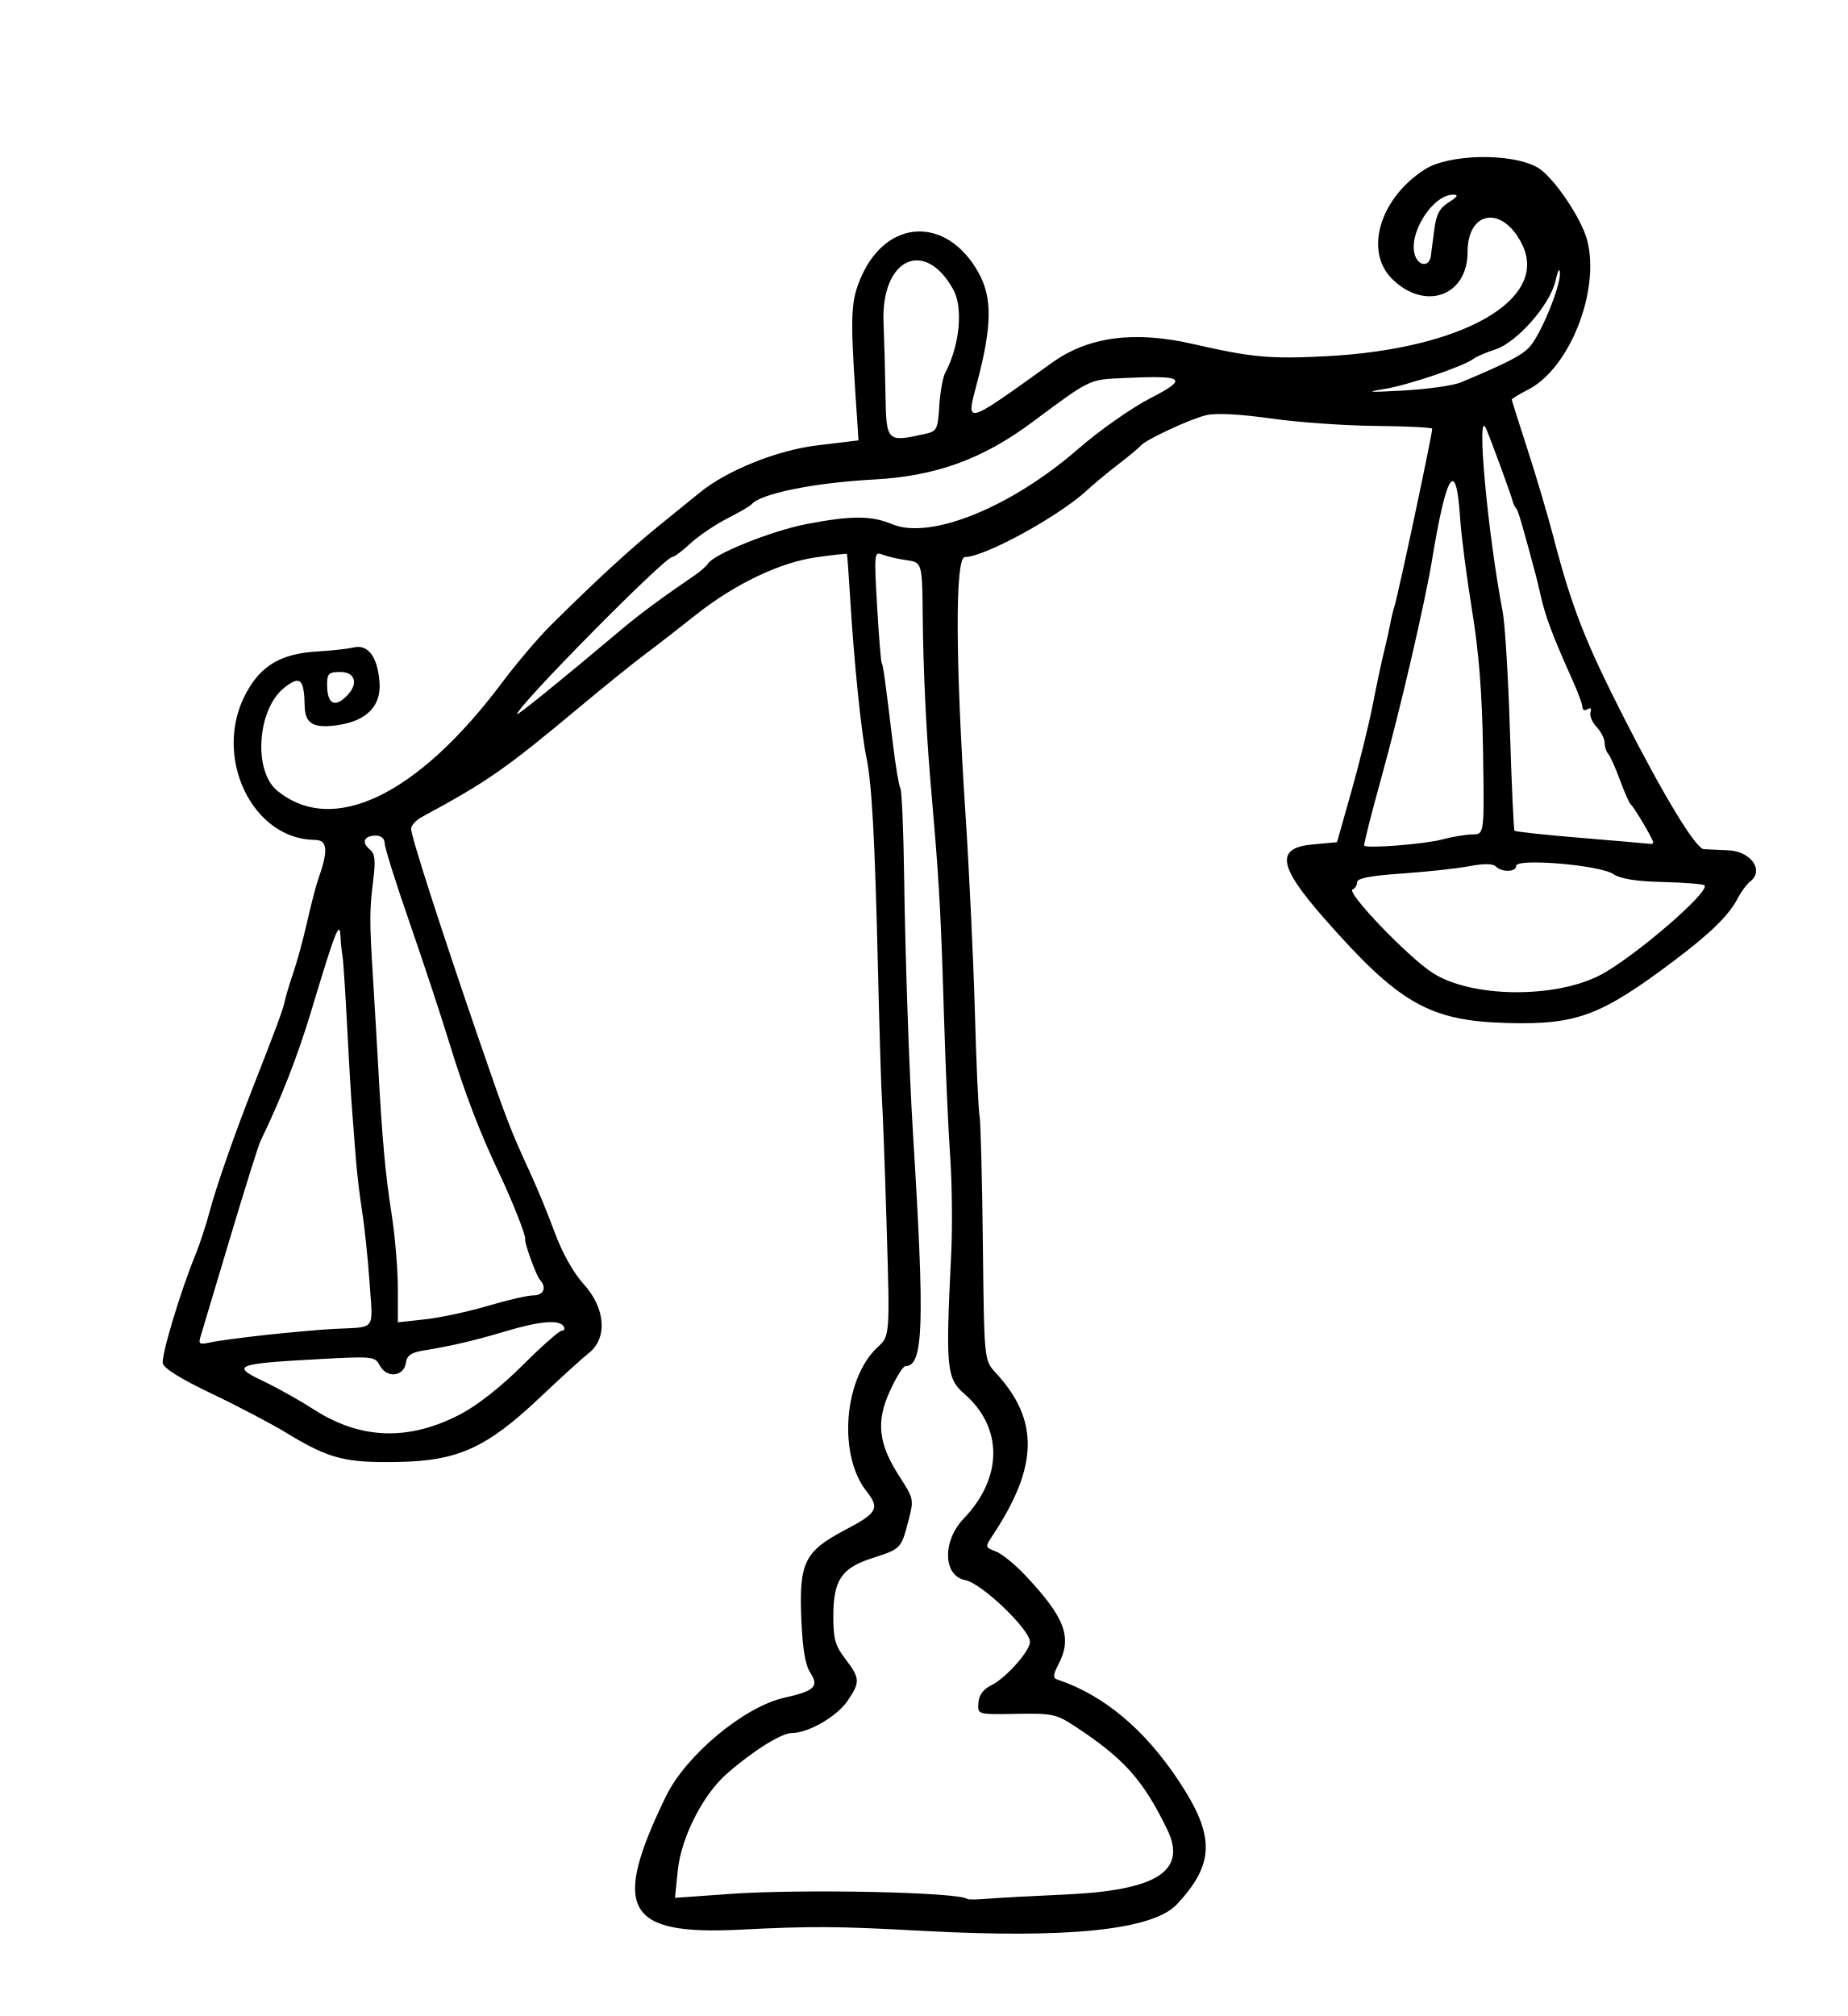
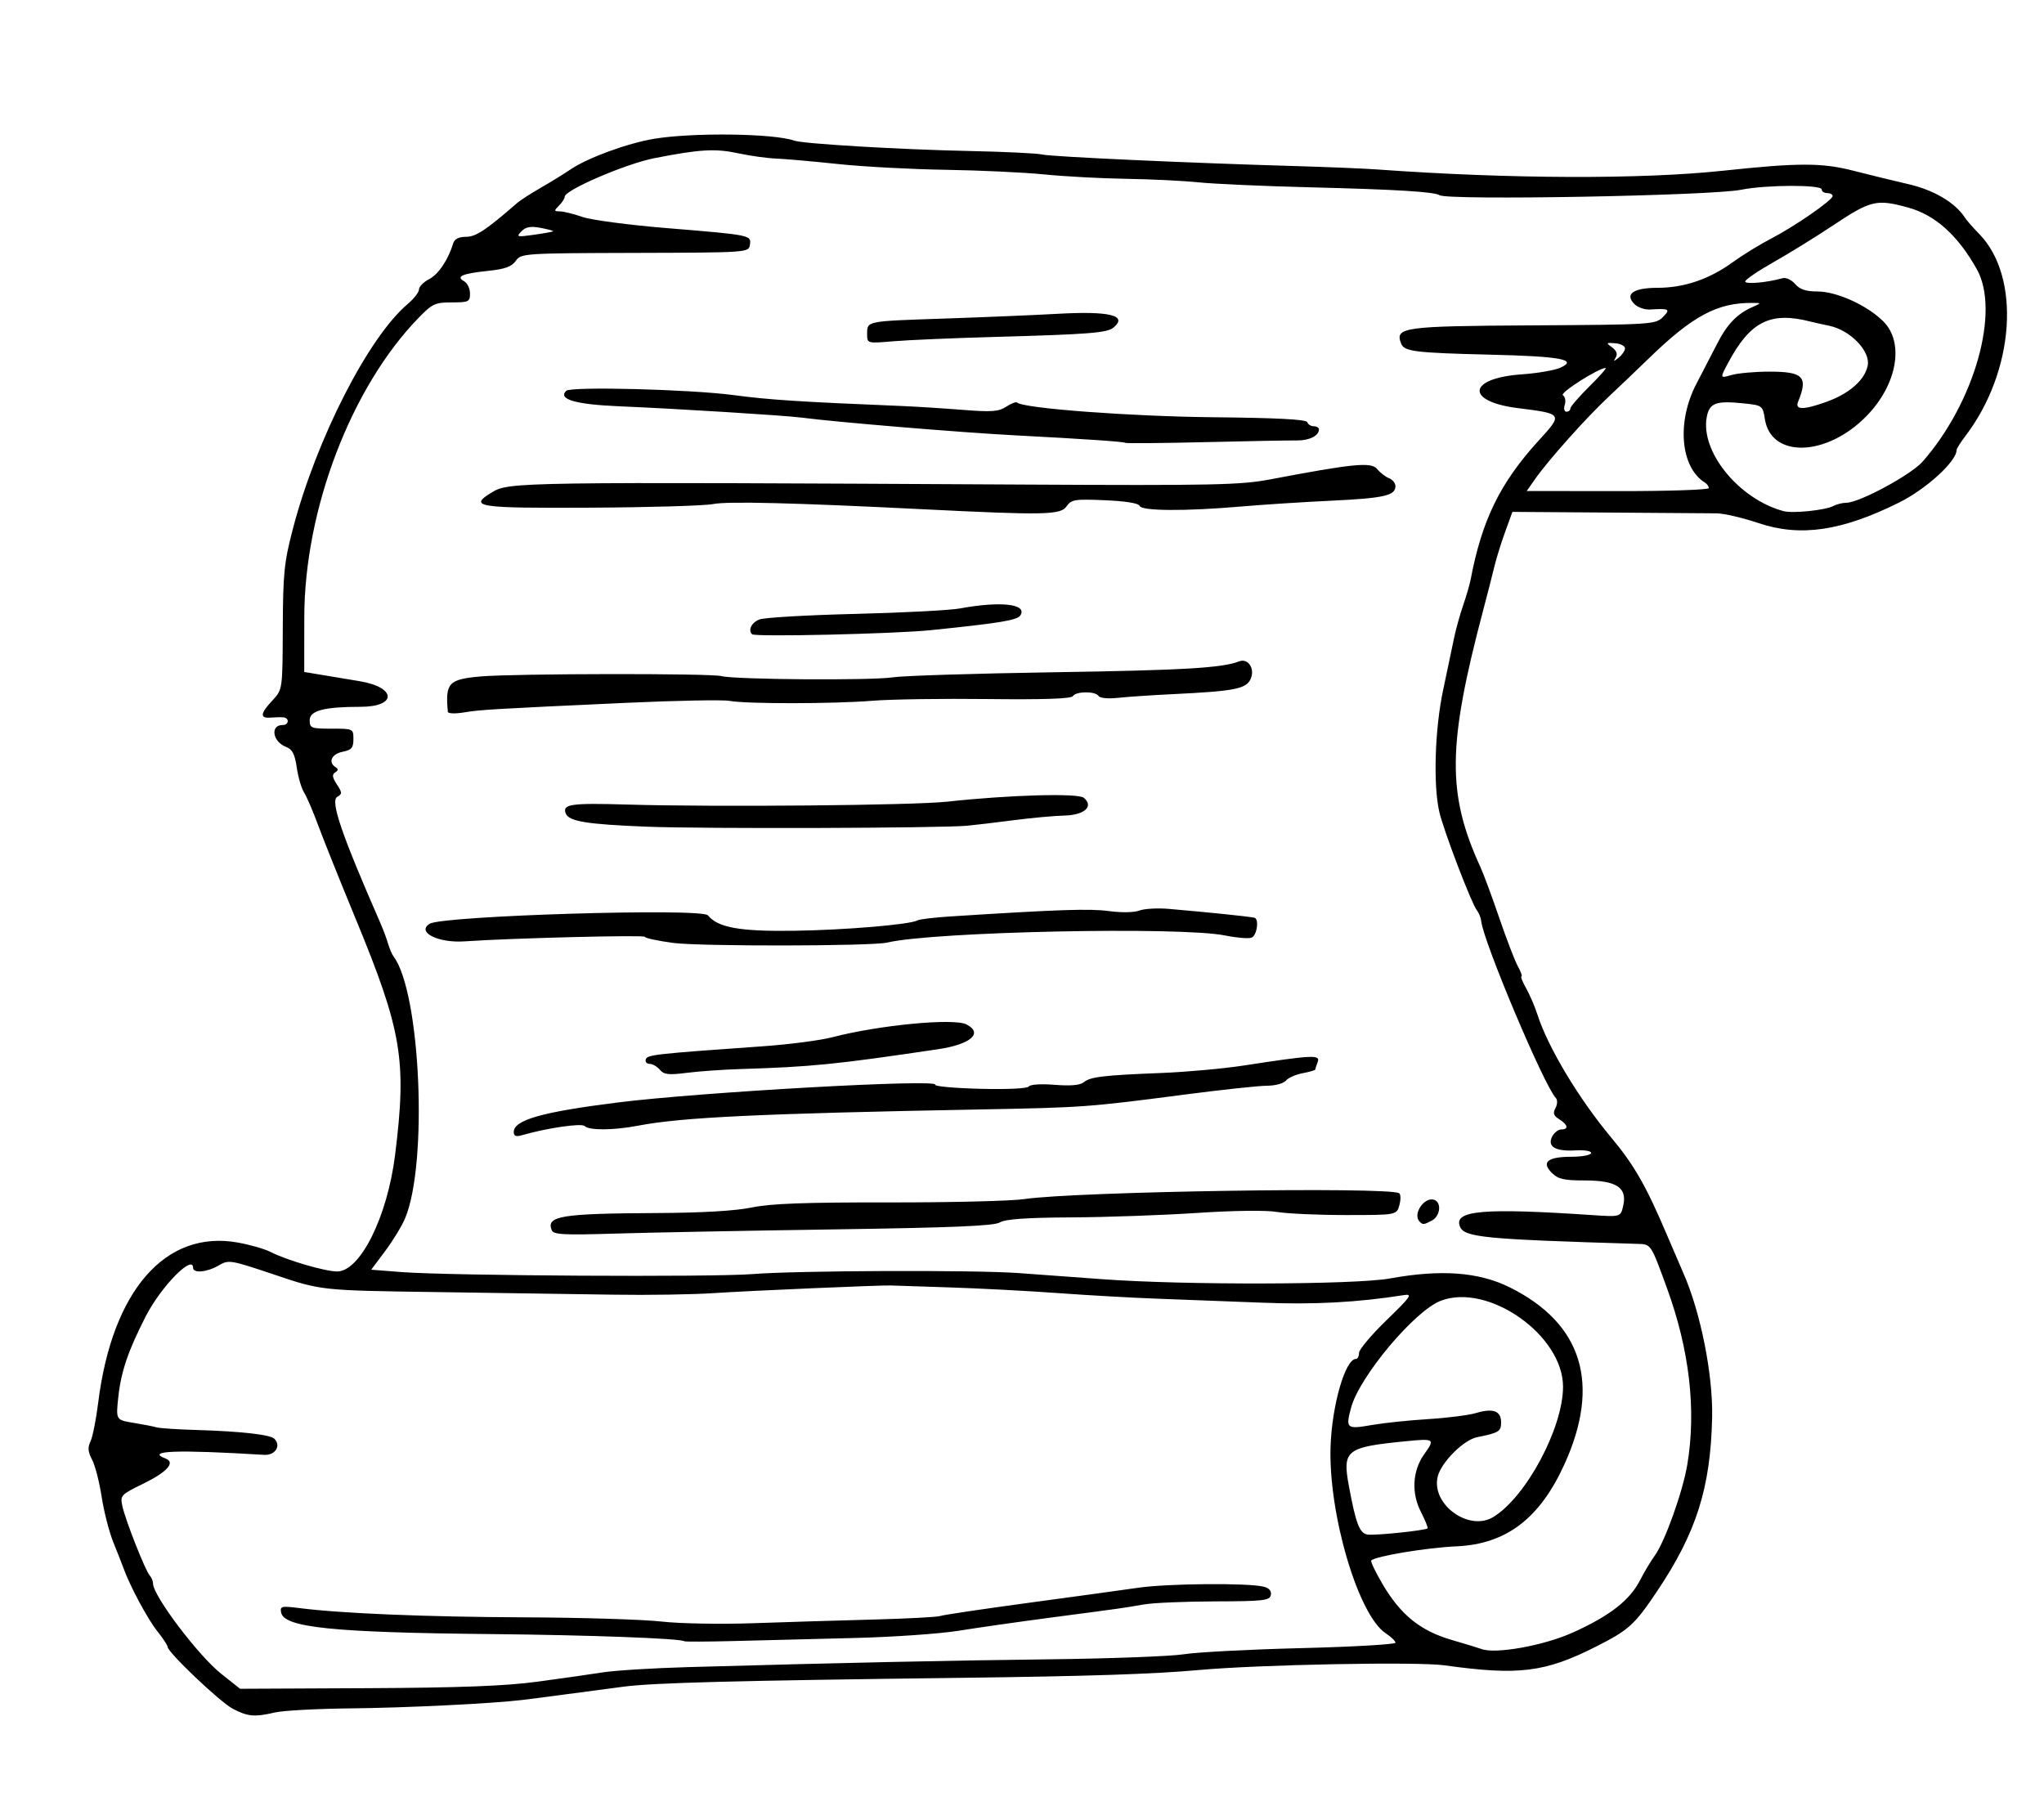
- <svg xmlns="http://www.w3.org/2000/svg" version="1.1" id="svg830" width="133.76" height="145.92" viewBox="0 0 133.76 145.92">
-   <defs id="defs834" />
-   <path style="fill:#000000;stroke-width:0.32" d="m 66.72,139.755 c -6.134,-0.336 -7.936,-0.347 -13.12,-0.085 -8.317,0.421 -9.368,-1.462 -5.39,-9.653 1.447,-2.979 5.661,-6.486 8.576,-7.136 2.19,-0.489 2.525,-0.814 1.869,-1.814 -0.36,-0.55 -0.559,-1.746 -0.647,-3.891 -0.167,-4.089 0.23,-4.893 3.186,-6.445 2.324,-1.22 2.507,-1.556 1.526,-2.803 -2.066,-2.627 -1.637,-8.146 0.811,-10.415 0.892,-0.827 0.892,-0.827 0.653,-8.77 C 64.053,84.374 63.902,80.296 63.851,79.68 63.799,79.064 63.668,74.816 63.559,70.24 63.328,60.503 63.122,56.753 62.706,54.742 62.343,52.983 61.81,47.747 61.549,43.36 c -0.105,-1.76 -0.214,-3.229 -0.242,-3.265 -0.028,-0.036 -1.021,0.072 -2.208,0.24 -2.667,0.378 -5.941,1.95 -8.797,4.225 C 49.142,45.484 47.516,46.744 46.69,47.36 c -0.826,0.616 -2.967,2.344 -4.758,3.84 -5.338,4.459 -6.66,5.38 -11.399,7.937 -0.425,0.23 -0.774,0.615 -0.774,0.857 0,0.534 2.151,7.212 4.898,15.206 2.028,5.901 2.293,6.587 3.829,9.92 0.446,0.968 1.209,2.833 1.694,4.144 0.536,1.447 1.35,2.893 2.071,3.68 1.576,1.719 1.747,3.912 0.387,4.981 -0.471,0.37 -2.051,1.805 -3.512,3.189 -3.889,3.684 -5.961,4.628 -10.328,4.705 -3.831,0.068 -4.98,-0.231 -8.061,-2.103 -1.122,-0.681 -3.57,-1.966 -5.441,-2.856 -2.179,-1.035 -3.441,-1.821 -3.511,-2.184 -0.112,-0.579 1.276,-5.2 2.341,-7.797 0.325,-0.792 0.799,-2.232 1.054,-3.2 0.466,-1.773 1.794,-5.572 3.187,-9.12 1.633,-4.159 2.133,-5.514 2.251,-6.105 0.068,-0.338 0.347,-1.265 0.619,-2.06 0.273,-0.795 0.723,-2.451 1,-3.68 C 22.515,65.486 22.869,64.12 23.024,63.68 c 0.757,-2.145 0.698,-2.88 -0.232,-2.887 -4.569,-0.037 -7.414,-6.077 -4.992,-10.596 1.098,-2.048 2.551,-2.896 5.219,-3.046 0.98,-0.055 2.152,-0.186 2.606,-0.292 1.038,-0.242 1.735,0.732 1.852,2.588 0.104,1.655 -0.94,2.722 -2.968,3.029 -1.803,0.274 -2.424,-0.074 -2.452,-1.371 -0.043,-1.974 -0.324,-2.23 -1.466,-1.336 -1.962,1.536 -2.281,6.007 -0.532,7.451 C 24.077,60.534 30.216,57.59 36.347,49.407 37.388,48.017 38.965,46.16 39.851,45.28 c 3.296,-3.273 5.811,-5.585 7.989,-7.342 1.232,-0.994 2.489,-2.013 2.794,-2.265 1.954,-1.611 5.608,-3.084 8.52,-3.436 L 62.148,31.875 61.925,28.498 C 61.544,22.734 61.596,21.727 62.363,20 c 1.864,-4.197 6.169,-4.353 8.451,-0.306 1.03,1.827 1.011,3.858 -0.076,7.986 -0.824,3.131 -1.005,3.179 5.421,-1.427 2.642,-1.894 5.958,-2.33 10.24,-1.347 4.206,0.965 5.545,1.088 9.595,0.879 9.871,-0.51 16.157,-4.091 14.197,-8.089 -1.394,-2.843 -3.952,-2.486 -3.952,0.551 0,3.2 -3.111,4.291 -5.481,1.921 -2.01,-2.01 -0.856,-5.838 2.384,-7.905 1.759,-1.122 6.222,-1.209 8.134,-0.158 1.128,0.62 3.221,3.687 3.633,5.323 0.921,3.659 -1.285,9.221 -4.27,10.765 -0.66,0.341 -1.2,0.667 -1.2,0.724 0,0.057 0.51,1.674 1.134,3.593 0.624,1.92 1.472,4.786 1.885,6.37 1.324,5.081 2.294,7.563 5.127,13.12 2.886,5.662 5.173,9.422 5.755,9.465 0.187,0.013 0.983,0.05 1.77,0.08 1.629,0.063 2.62,1.452 1.602,2.247 -0.26,0.203 -0.674,0.759 -0.92,1.237 -0.625,1.212 -1.974,2.531 -4.631,4.529 -5.288,3.975 -7.029,4.624 -12.041,4.489 -5.651,-0.152 -7.841,-1.405 -13.28,-7.599 C 92.522,62.668 92.326,61.368 95.037,61.12 l 1.752,-0.16 1.04,-3.68 c 0.572,-2.024 1.265,-4.832 1.539,-6.24 0.275,-1.408 0.642,-3.136 0.816,-3.84 0.175,-0.704 0.378,-1.616 0.453,-2.026 0.075,-0.41 0.215,-0.996 0.312,-1.301 0.281,-0.884 2.729,-12.399 2.73,-12.84 2.1e-4,-0.092 -1.836,-0.183 -4.08,-0.204 -2.244,-0.02 -5.664,-0.263 -7.6,-0.539 -2.208,-0.315 -3.945,-0.406 -4.659,-0.244 -1.145,0.26 -4.473,1.811 -4.778,2.227 -0.09,0.123 -0.811,0.722 -1.603,1.331 -0.792,0.61 -1.8,1.445 -2.24,1.857 C 76.706,37.346 71.276,40.32 69.851,40.32 c -0.714,0 -0.695,7.353 0.049,18.72 0.265,4.048 0.567,10.424 0.671,14.168 0.104,3.745 0.256,7.129 0.337,7.52 0.081,0.391 0.19,4.542 0.242,9.223 0.094,8.511 0.094,8.511 0.923,9.405 3.164,3.412 3.107,6.763 -0.2,11.759 -0.575,0.868 -0.573,0.878 0.215,1.177 0.437,0.166 1.409,0.958 2.16,1.759 2.872,3.064 3.39,4.469 2.371,6.422 -0.385,0.738 -0.406,0.984 -0.094,1.088 3.369,1.123 6.331,3.597 8.826,7.37 2.621,3.964 2.587,5.972 -0.149,8.901 -1.741,1.863 -7.881,2.502 -18.481,1.922 z m 10.383,-2.628 c 6.672,-0.298 8.859,-1.701 7.381,-4.734 -1.747,-3.585 -3.135,-5.13 -6.703,-7.465 -1.314,-0.86 -1.626,-0.924 -4.219,-0.878 -2.8,0.051 -2.8,0.051 -2.734,-0.799 0.043,-0.564 0.348,-0.985 0.908,-1.253 1.043,-0.5 2.824,-2.488 2.824,-3.153 0,-0.903 -3.507,-4.254 -4.682,-4.474 -1.609,-0.302 -1.675,-2.822 -0.116,-4.451 2.836,-2.962 2.86,-6.575 0.061,-9.021 -1.311,-1.146 -1.375,-1.82 -0.963,-10.179 0.095,-1.936 0.061,-5.104 -0.077,-7.04 C 68.645,81.744 68.445,77.208 68.339,73.6 68.147,67.049 68.003,64.223 67.648,60 67.544,58.768 67.411,57.184 67.351,56.48 67.044,52.841 66.834,48.375 66.8,44.754 c -0.038,-4.046 -0.038,-4.046 -1.179,-4.208 -0.628,-0.089 -1.414,-0.272 -1.748,-0.406 -0.583,-0.234 -0.598,-0.09 -0.379,3.713 0.125,2.176 0.275,4.036 0.333,4.132 0.109,0.182 0.233,1.082 0.819,5.912 0.191,1.571 0.43,2.992 0.533,3.158 0.102,0.166 0.224,2.984 0.27,6.264 0.087,6.154 0.365,14.233 0.65,18.831 0.852,13.783 0.755,16.731 -0.553,16.731 -0.165,0 -0.668,0.802 -1.116,1.781 -1.025,2.238 -0.853,3.822 0.669,6.185 1.067,1.656 1.071,1.68 0.644,3.298 -0.518,1.963 -0.512,1.957 -2.635,2.646 -2.193,0.712 -2.776,1.585 -2.783,4.171 -0.004,1.656 0.133,2.148 0.875,3.121 1.066,1.399 1.08,1.662 0.16,3.022 -0.766,1.132 -2.848,2.335 -4.043,2.335 -0.752,0 -2.834,1.305 -4.712,2.954 -1.72,1.51 -3.288,4.598 -3.535,6.961 l -0.21,2.014 3.97,-0.284 c 5.218,-0.373 16.648,-0.129 17.198,0.367 0.059,0.053 0.707,0.045 1.44,-0.018 0.733,-0.063 3.269,-0.201 5.635,-0.307 z M 33.375,102.339 c 1.203,-0.632 2.964,-2.022 4.47,-3.531 C 39.213,97.44 40.481,96.32 40.664,96.32 c 0.183,0 0.244,-0.144 0.136,-0.32 -0.308,-0.499 -1.72,-0.38 -4.161,0.349 -2.302,0.687 -3.92,1.066 -5.978,1.401 -0.901,0.146 -1.203,0.359 -1.28,0.901 -0.141,0.99 -1.381,1.126 -1.874,0.206 -0.367,-0.686 -0.472,-0.697 -4.47,-0.48 -5.964,0.324 -6.342,0.472 -4.018,1.572 1.017,0.482 2.662,1.401 3.655,2.044 3.429,2.218 6.923,2.331 10.701,0.347 z M 19.36,96.612 c 1.76,-0.189 3.92,-0.38 4.8,-0.424 3.119,-0.156 2.836,0.204 2.597,-3.307 -0.117,-1.716 -0.36,-4.045 -0.54,-5.176 -0.18,-1.131 -0.392,-2.931 -0.47,-4 C 25.668,82.635 25.546,81.04 25.475,80.16 c -0.071,-0.88 -0.231,-3.595 -0.355,-6.033 -0.125,-2.438 -0.273,-4.67 -0.329,-4.96 C 24.735,68.877 24.667,68.208 24.639,67.68 c -0.056,-1.074 -0.42,-0.125 -2.09,5.44 -0.978,3.261 -2.207,6.412 -3.702,9.492 -0.142,0.293 -1.135,3.461 -2.206,7.04 -1.071,3.579 -2.03,6.78 -2.13,7.112 -0.158,0.523 -0.059,0.576 0.733,0.398 0.504,-0.113 2.356,-0.361 4.116,-0.55 z m 15.976,-2.097 c 1.395,-0.415 2.871,-0.754 3.28,-0.754 0.749,0 0.983,-0.574 0.462,-1.136 -0.256,-0.276 -1.154,-2.761 -1.062,-2.94 0.088,-0.173 -0.909,-2.714 -1.809,-4.61 -1.498,-3.155 -2.542,-5.883 -3.718,-9.715 -0.594,-1.936 -1.88,-5.824 -2.858,-8.64 -0.978,-2.816 -1.781,-5.372 -1.784,-5.68 -0.004,-0.339 -0.252,-0.56 -0.628,-0.56 -0.847,0 -1.078,0.48 -0.472,0.982 0.398,0.33 0.454,0.778 0.277,2.196 -0.282,2.256 -0.283,2.919 -0.017,7.222 0.12,1.936 0.285,4.744 0.367,6.24 0.293,5.353 0.522,7.883 0.97,10.72 0.25,1.584 0.455,4.003 0.456,5.376 l 0.001,2.496 2,-0.222 c 1.1,-0.122 3.141,-0.561 4.536,-0.976 z M 115.836,70.58 c 2.395,-1.239 7.996,-6.055 7.555,-6.496 -0.097,-0.097 -1.448,-0.206 -3.004,-0.243 -1.966,-0.047 -3.067,-0.225 -3.614,-0.583 -0.992,-0.65 -7.014,-1.153 -7.014,-0.586 0,0.453 -1.035,0.484 -1.475,0.044 -0.214,-0.214 -0.869,-0.22 -1.931,-0.018 -0.884,0.168 -3.072,0.406 -4.861,0.529 -2.304,0.159 -3.253,0.343 -3.253,0.632 0,0.224 -0.143,0.456 -0.317,0.514 -0.523,0.176 4.006,4.903 5.8,6.054 2.787,1.788 8.807,1.864 12.114,0.153 z m -11.436,-9.817 c 0.748,-0.198 1.741,-0.364 2.207,-0.369 0.847,-0.009 0.847,-0.009 0.754,-5.962 -0.066,-4.248 -0.295,-7.189 -0.8,-10.272 -0.389,-2.376 -0.779,-5.4 -0.865,-6.72 -0.284,-4.319 -0.98,-3.27 -2.02,3.04 -0.526,3.195 -2.339,10.991 -3.663,15.756 -0.745,2.682 -1.31,4.92 -1.256,4.974 0.219,0.219 4.372,-0.111 5.643,-0.447 z m 15.28,0.215 c 0,-0.213 -1.381,-2.554 -1.615,-2.738 -0.112,-0.088 -0.466,-0.88 -0.787,-1.76 -0.321,-0.88 -0.704,-1.737 -0.851,-1.904 -0.147,-0.167 -0.267,-0.536 -0.267,-0.82 0,-0.284 -0.263,-0.798 -0.584,-1.143 -0.321,-0.345 -0.519,-0.824 -0.438,-1.065 0.088,-0.264 0.003,-0.349 -0.216,-0.214 -0.199,0.123 -0.362,0.063 -0.362,-0.133 0,-0.196 -0.303,-1.033 -0.674,-1.859 -1.511,-3.369 -2.007,-4.688 -2.37,-6.302 -0.119,-0.528 -0.274,-1.176 -0.345,-1.44 -0.991,-3.698 -1.275,-4.665 -1.411,-4.8 -0.088,-0.088 -0.197,-0.304 -0.241,-0.48 -0.127,-0.502 -1.55,-4.392 -1.932,-5.28 -0.741,-1.726 0.085,7.423 1.2,13.28 0.167,0.88 0.402,4.768 0.522,8.64 0.119,3.872 0.268,7.098 0.33,7.169 0.062,0.071 2.239,0.305 4.837,0.52 2.598,0.215 4.832,0.409 4.964,0.431 0.132,0.022 0.24,-0.024 0.24,-0.102 z M 45.072,45.492 c 1.258,-1.059 2.943,-2.302 5.168,-3.814 0.44,-0.299 0.902,-0.703 1.026,-0.897 0.446,-0.699 4.639,-2.374 7.141,-2.853 3.233,-0.619 4.67,-0.616 6.163,0.011 2.768,1.161 8.622,-1.21 13.518,-5.475 1.492,-1.3 3.812,-2.93 5.156,-3.623 2.831,-1.459 2.538,-1.685 -1.915,-1.477 -2.519,0.118 -2.373,0.047 -6.61,3.199 -3.6,2.679 -6.983,3.902 -11.466,4.145 -4.359,0.237 -8.233,1.027 -8.854,1.806 -0.088,0.11 -0.88,0.569 -1.76,1.019 -0.88,0.45 -2.077,1.261 -2.66,1.802 C 49.397,39.877 48.803,40.32 48.66,40.32 c -0.545,0 -11.22,10.811 -11.22,11.363 0,0.136 3.235,-2.488 7.632,-6.19 z m -19.975,4.885 C 25.966,49.508 25.738,48.64 24.64,48.64 c -0.841,0 -0.96,0.113 -0.96,0.907 0,1.399 0.535,1.712 1.417,0.83 z M 66.983,31.402 c 0.842,-0.189 0.91,-0.323 1.012,-2.011 0.06,-0.995 0.257,-2.085 0.437,-2.422 1.037,-1.937 1.305,-4.689 0.585,-5.997 -2.071,-3.764 -5.251,-2.261 -5.056,2.388 0.048,1.144 0.111,3.484 0.141,5.2 0.059,3.435 0.091,3.467 2.88,2.842 z m 38.759,-3.721 c 3.35,-1.403 4.394,-1.939 4.968,-2.55 0.803,-0.854 2.263,-4.388 2.217,-5.365 -0.02,-0.429 -0.154,-0.197 -0.325,0.565 -0.39,1.731 -2.787,4.459 -4.365,4.967 -0.658,0.212 -1.351,0.507 -1.541,0.657 -0.693,0.546 -4.775,1.929 -6.511,2.206 -1.405,0.224 -1.108,0.247 1.398,0.107 1.75,-0.098 3.622,-0.362 4.16,-0.587 z m -2.162,-9.148 c 0.033,-0.249 0.145,-1.107 0.249,-1.905 0.147,-1.122 0.388,-1.574 1.06,-1.991 0.607,-0.377 0.709,-0.543 0.335,-0.548 -1.522,-0.024 -3.346,2.892 -2.776,4.435 0.285,0.771 1.03,0.778 1.131,0.01 z" id="path840" />
+ <svg xmlns="http://www.w3.org/2000/svg" version="1.1" id="svg1202" width="179.52" height="159.36" viewBox="0 0 179.52 159.36">
+   <defs id="defs1206" />
+   <path style="fill:#000000;stroke-width:0.32" d="M 20.434,150.075 C 19.307,149.48 14.72,145.118 14.72,144.642 c 0,-0.129 -0.411,-0.751 -0.913,-1.382 -0.839,-1.055 -2.397,-3.96 -2.951,-5.5 -0.127,-0.352 -0.531,-1.382 -0.899,-2.29 -0.368,-0.907 -0.831,-2.707 -1.028,-4 -0.198,-1.293 -0.576,-2.761 -0.841,-3.262 -0.363,-0.687 -0.398,-1.082 -0.142,-1.6 0.187,-0.378 0.492,-1.916 0.68,-3.418 1.227,-9.839 5.914,-15.206 12.273,-14.053 1.075,0.195 2.359,0.563 2.852,0.818 1.389,0.718 4.783,1.715 5.855,1.72 2.025,0.009 4.417,-4.798 5.094,-10.236 1.037,-8.329 0.608,-10.887 -3.488,-20.8 -1.345,-3.256 -2.817,-6.926 -3.27,-8.156 -0.453,-1.23 -1.01,-2.526 -1.237,-2.88 C 26.476,69.25 26.189,68.266 26.065,67.417 25.892,66.228 25.676,65.811 25.124,65.601 23.942,65.152 23.708,63.68 24.819,63.68 c 0.564,0 0.621,-0.626 0.061,-0.675 -0.22,-0.019 -0.724,-0.009 -1.12,0.023 -0.957,0.077 -0.908,-0.359 0.168,-1.51 0.888,-0.951 0.888,-0.951 0.909,-6.354 0.018,-4.794 0.117,-5.774 0.881,-8.695 2.066,-7.908 6.643,-16.869 10.104,-19.781 C 36.359,26.234 36.8,25.664 36.8,25.42 c 0,-0.244 0.403,-0.652 0.896,-0.907 0.815,-0.421 1.671,-1.698 2.113,-3.153 0.112,-0.369 0.494,-0.56 1.121,-0.56 0.866,0 1.748,-0.584 4.51,-2.986 0.264,-0.23 1.183,-0.821 2.042,-1.314 0.859,-0.493 2.05,-1.228 2.648,-1.633 1.481,-1.005 4.985,-2.287 7.311,-2.675 3.406,-0.568 10.537,-0.475 12.32,0.161 0.783,0.279 9.34,0.786 15.36,0.909 3.08,0.063 5.96,0.202 6.4,0.308 0.807,0.195 12.777,0.742 22.24,1.016 2.816,0.082 6.056,0.216 7.2,0.298 11.586,0.836 23.214,0.877 30.4,0.108 6.563,-0.702 8.657,-0.704 11.368,-0.009 1.403,0.36 3.613,0.9 4.911,1.199 2.228,0.514 4.108,1.635 4.944,2.948 0.145,0.227 0.701,0.862 1.238,1.41 3.7,3.785 3.139,12.048 -1.205,17.757 -0.426,0.56 -0.775,1.114 -0.775,1.23 0,0.993 -2.659,3.423 -5.043,4.608 -5.059,2.515 -8.676,3.043 -12.361,1.806 -1.382,-0.464 -3.036,-0.848 -3.674,-0.854 -0.639,-0.005 -4.935,-0.037 -9.548,-0.069 l -8.386,-0.059 -0.638,1.76 c -0.351,0.968 -0.776,2.336 -0.944,3.04 -0.168,0.704 -0.611,2.432 -0.984,3.84 -3.145,11.878 -3.19,16.118 -0.241,22.56 0.282,0.616 1.029,2.632 1.66,4.48 0.631,1.848 1.365,3.756 1.631,4.24 0.266,0.484 0.406,0.88 0.311,0.88 -0.095,0 0.09,0.468 0.411,1.04 0.321,0.572 0.769,1.616 0.996,2.32 0.927,2.882 3.627,7.38 6.483,10.799 2.012,2.409 3.072,4.264 4.895,8.561 0.485,1.144 1.135,2.656 1.445,3.36 1.506,3.423 2.597,8.905 2.518,12.64 -0.132,6.181 -1.382,10.135 -4.828,15.271 -1.991,2.968 -2.486,3.417 -5.383,4.88 -4.478,2.261 -6.783,2.546 -13.28,1.639 -2.404,-0.335 -16.237,-0.072 -21.6,0.412 -3.971,0.358 -9.722,0.546 -20.96,0.686 -19.916,0.248 -26.869,0.43 -29.536,0.774 -1.355,0.175 -3.616,0.473 -5.024,0.664 -1.408,0.191 -3.136,0.416 -3.84,0.5 -2.729,0.327 -10.157,0.692 -15.2,0.745 -2.904,0.031 -5.856,0.191 -6.56,0.355 -1.809,0.422 -2.401,0.37 -3.726,-0.33 z M 47.2,147.705 c 2.112,-0.284 4.704,-0.653 5.76,-0.821 1.056,-0.167 4.44,-0.375 7.52,-0.461 13.64,-0.383 22.615,-0.576 31.691,-0.684 5.362,-0.063 10.685,-0.264 11.829,-0.446 1.144,-0.182 5.788,-0.424 10.32,-0.537 4.532,-0.113 8.24,-0.327 8.24,-0.474 0,-0.147 -0.384,-0.519 -0.854,-0.827 -2.412,-1.58 -5.042,-10.482 -4.846,-16.399 0.121,-3.638 1.293,-7.696 2.224,-7.696 0.152,0 0.276,-0.24 0.276,-0.534 0,-0.293 1.089,-1.588 2.42,-2.876 2.136,-2.068 2.314,-2.326 1.52,-2.2 -4.043,0.641 -7.879,0.848 -12.405,0.667 -2.824,-0.113 -6.925,-0.268 -9.113,-0.346 -2.188,-0.077 -6.148,-0.299 -8.8,-0.493 C 90.33,113.385 86,113.157 83.36,113.073 c -2.64,-0.085 -4.944,-0.16 -5.12,-0.168 -0.816,-0.037 -12.525,0.468 -15.52,0.67 -1.848,0.124 -5.808,0.187 -8.8,0.139 -2.992,-0.048 -9.998,-0.151 -15.569,-0.229 -10.129,-0.141 -10.129,-0.141 -14.184,-1.507 -3.935,-1.326 -4.082,-1.35 -4.96,-0.832 C 18.204,111.738 16.96,111.856 16.96,111.36 c 0,-1.236 -2.821,1.645 -4.153,4.242 -1.546,3.014 -2.177,4.867 -2.416,7.096 -0.216,2.019 -0.216,2.019 1.337,2.273 0.854,0.139 1.769,0.318 2.033,0.396 0.264,0.079 1.848,0.183 3.52,0.232 3.868,0.114 6.453,0.405 6.816,0.768 0.621,0.621 0.075,1.474 -0.904,1.414 -7.731,-0.471 -10.456,-0.366 -8.635,0.332 0.872,0.335 0.11,1.185 -1.97,2.199 -1.987,0.969 -2.045,1.032 -1.837,1.984 0.274,1.253 2.025,5.686 2.403,6.087 0.158,0.167 0.287,0.485 0.287,0.706 0,1.061 3.984,6.334 5.983,7.919 l 1.663,1.319 11.137,-0.052 C 40.417,148.236 44.375,148.085 47.2,147.705 Z m 12.896,-3.551 c -0.263,-0.247 -8.326,-0.547 -16.97,-0.631 -13.895,-0.135 -18.183,-0.575 -18.435,-1.892 -0.107,-0.558 0.027,-0.59 1.596,-0.391 3.724,0.473 11.101,0.776 19.793,0.813 5.016,0.021 10.416,0.187 12,0.368 1.584,0.181 5.184,0.248 8,0.15 2.816,-0.099 7.577,-0.244 10.58,-0.323 3.003,-0.079 5.667,-0.22 5.92,-0.313 0.253,-0.093 3.7,-0.608 7.66,-1.143 3.96,-0.535 8.352,-1.139 9.76,-1.342 2.581,-0.372 9.608,-0.43 10.981,-0.091 0.481,0.119 0.704,0.375 0.635,0.731 -0.095,0.488 -0.634,0.55 -4.901,0.562 -2.637,0.007 -5.443,0.127 -6.235,0.266 -1.786,0.313 -1.9,0.329 -8.16,1.153 -2.816,0.371 -6.467,0.892 -8.114,1.158 -1.646,0.266 -5.75,0.553 -9.12,0.637 -3.37,0.084 -8.099,0.203 -10.511,0.265 -2.411,0.062 -4.427,0.072 -4.48,0.022 z m 78.051,-0.771 c 3.255,-1.47 5.002,-2.834 5.91,-4.616 0.367,-0.719 0.938,-1.674 1.269,-2.122 0.884,-1.196 2.466,-5.615 2.866,-8.006 0.801,-4.792 0.195,-10.063 -1.783,-15.491 -1.422,-3.903 -1.395,-3.862 -2.57,-3.897 -13.589,-0.408 -15.252,-0.572 -15.623,-1.538 -0.54,-1.407 2.089,-1.63 11.676,-0.987 2.453,0.164 2.453,0.164 2.679,-0.862 0.345,-1.57 -0.613,-2.184 -3.408,-2.184 -1.813,0 -2.324,-0.119 -2.877,-0.672 -0.935,-0.935 -0.355,-1.408 1.73,-1.408 0.914,0 1.691,-0.144 1.727,-0.32 0.038,-0.186 -0.552,-0.286 -1.405,-0.238 -1.755,0.098 -2.478,-0.348 -2.003,-1.236 0.178,-0.334 0.535,-0.606 0.793,-0.606 0.664,0 0.581,-0.416 -0.179,-0.89 -0.501,-0.313 -0.577,-0.536 -0.335,-0.988 0.174,-0.325 0.191,-0.712 0.038,-0.873 -1.036,-1.091 -6.376,-13.747 -6.559,-15.542 -0.03,-0.293 -0.203,-0.725 -0.386,-0.96 -0.484,-0.623 -2.918,-7.002 -3.294,-8.633 -0.549,-2.38 -0.395,-7.292 0.336,-10.719 0.37,-1.735 0.799,-3.776 0.954,-4.535 0.155,-0.759 0.513,-2.055 0.797,-2.88 0.284,-0.825 0.579,-1.837 0.657,-2.248 0.994,-5.252 2.593,-8.524 5.976,-12.231 2.151,-2.357 2.151,-2.357 -1.822,-2.856 -4.649,-0.584 -4.412,-2.634 0.342,-2.965 1.377,-0.096 2.911,-0.362 3.409,-0.591 1.54,-0.707 0.008,-0.99 -6.186,-1.139 -6.618,-0.16 -7.552,-0.276 -7.821,-0.976 -0.55,-1.435 0.146,-1.531 11.565,-1.597 10.39,-0.06 10.785,-0.085 11.42,-0.72 0.704,-0.704 0.576,-0.781 -1.122,-0.672 -0.461,0.029 -1.078,-0.187 -1.371,-0.48 -0.876,-0.876 -0.092,-1.426 2.031,-1.426 2.321,0 4.547,-0.755 6.578,-2.23 0.88,-0.639 2.391,-1.571 3.357,-2.07 2.082,-1.075 5.443,-3.398 5.443,-3.763 0,-0.141 -0.216,-0.257 -0.48,-0.257 -0.264,0 -0.48,-0.144 -0.48,-0.32 0,-0.431 -4.892,-0.413 -7.076,0.027 -2.63,0.529 -25.725,0.947 -26.481,0.48 -0.491,-0.303 -3.767,-0.503 -11.402,-0.695 -4.048,-0.102 -8.44,-0.298 -9.76,-0.435 -1.32,-0.137 -4.18,-0.277 -6.356,-0.31 -2.176,-0.033 -5.416,-0.206 -7.2,-0.386 C 89.94,15.142 86.032,14.959 83.04,14.913 80.048,14.868 75.8,14.64 73.6,14.407 71.4,14.173 68.952,13.957 68.16,13.927 67.368,13.896 65.873,13.688 64.837,13.464 62.824,13.029 61.479,13.107 57.459,13.895 54.976,14.381 49.6,16.692 49.6,17.272 c 0,0.155 -0.226,0.508 -0.503,0.785 -0.457,0.457 -0.45,0.503 0.08,0.508 0.321,0.003 1.211,0.223 1.978,0.49 0.767,0.267 4.079,0.707 7.36,0.976 7.476,0.615 7.473,0.614 7.346,1.472 -0.1,0.677 -0.157,0.681 -10.095,0.709 -9.778,0.027 -10.004,0.043 -10.465,0.701 -0.356,0.509 -0.95,0.723 -2.433,0.878 -2.274,0.238 -2.859,0.49 -2.109,0.909 0.287,0.16 0.521,0.644 0.521,1.076 0,0.728 -0.115,0.784 -1.6,0.784 -1.462,0 -1.714,0.117 -2.921,1.36 -5.927,6.105 -10.024,16.847 -10.034,26.31 L 26.72,59.02 28,59.233 c 0.704,0.118 2.324,0.387 3.6,0.599 C 34.834,60.37 34.88,62.08 31.661,62.08 28.485,62.08 27.2,62.415 27.2,63.243 27.2,63.955 27.315,64 29.12,64 c 1.901,0 1.92,0.009 1.92,0.92 0,0.766 -0.16,0.952 -0.96,1.112 -0.958,0.192 -1.289,0.927 -0.606,1.349 0.253,0.156 0.244,0.287 -0.034,0.459 -0.294,0.181 -0.258,0.438 0.145,1.053 0.476,0.727 0.481,0.843 0.04,1.089 -0.637,0.356 0.35,3.246 3.803,11.138 0.231,0.528 0.526,1.32 0.655,1.76 0.129,0.44 0.344,0.944 0.478,1.12 2.37,3.124 3.042,18.119 1.03,22.979 -0.278,0.67 -1.063,1.966 -1.746,2.88 l -1.241,1.661 2.658,0.207 c 4.201,0.327 27.282,0.46 30.818,0.178 3.916,-0.313 19.41,-0.373 23.36,-0.091 1.584,0.113 4.913,0.356 7.397,0.541 7.139,0.529 22.185,0.49 25.243,-0.067 4.47,-0.813 7.789,-0.569 10.5,0.773 6.398,3.168 8.041,8.493 4.807,15.579 -2.168,4.75 -5.109,6.98 -9.463,7.176 -2.631,0.118 -7.108,0.861 -7.49,1.243 -0.078,0.078 0.362,1 0.977,2.05 1.593,2.718 3.326,4.123 6.076,4.925 1.25,0.364 2.416,0.72 2.592,0.79 1.219,0.485 5.495,-0.278 8.067,-1.44 z M 48.448,108.032 c -0.475,-1.237 0.849,-1.448 9.312,-1.49 3.935,-0.019 6.854,-0.192 8.273,-0.488 1.64,-0.343 4.675,-0.455 12.042,-0.444 5.417,0.008 10.766,-0.123 11.887,-0.292 4.436,-0.667 31.979,-1.098 32.921,-0.516 0.143,0.088 0.154,0.556 0.023,1.039 -0.237,0.878 -0.237,0.878 -4.692,0.878 -2.45,0 -5.175,-0.123 -6.055,-0.272 -0.951,-0.162 -3.806,-0.126 -7.04,0.088 -2.992,0.198 -7.96,0.374 -11.04,0.39 -3.95,0.021 -5.794,0.151 -6.26,0.44 -0.496,0.308 -4.115,0.461 -14.56,0.614 -7.645,0.113 -16.314,0.278 -19.264,0.369 -4.581,0.14 -5.391,0.094 -5.548,-0.317 z m 76.245,-0.725 c -0.708,-0.708 0.547,-2.386 1.393,-1.863 0.533,0.329 0.346,1.396 -0.306,1.745 -0.729,0.39 -0.807,0.399 -1.088,0.118 z M 45.12,99.437 c 0,-1.067 2.447,-1.765 9.12,-2.603 7.272,-0.914 28.22,-2.087 27.896,-1.563 -0.087,0.141 1.685,0.303 3.937,0.36 2.423,0.062 4.174,-0.023 4.288,-0.206 0.11,-0.178 1.079,-0.24 2.271,-0.144 1.4,0.112 2.234,0.038 2.554,-0.227 0.575,-0.477 1.7,-0.611 6.86,-0.815 2.181,-0.086 5.421,-0.381 7.2,-0.655 6.005,-0.924 6.732,-0.961 6.489,-0.327 -0.117,0.306 -0.214,0.61 -0.214,0.676 0,0.066 -0.499,0.213 -1.109,0.327 -0.61,0.114 -1.275,0.409 -1.479,0.655 -0.205,0.247 -0.947,0.447 -1.659,0.447 -0.709,0 -3.967,0.35 -7.241,0.777 -8.427,1.101 -8.9,1.135 -17.792,1.302 -19.557,0.367 -26.332,0.688 -30.204,1.43 -2.148,0.412 -4.292,0.426 -4.692,0.03 -0.274,-0.271 -3.338,0.178 -5.504,0.806 -0.519,0.15 -0.72,0.075 -0.72,-0.269 z M 57.952,93.958 C 57.715,93.673 57.311,93.44 57.054,93.44 c -0.257,0 -0.408,-0.18 -0.335,-0.4 0.132,-0.4 0.797,-0.474 10.321,-1.147 2.288,-0.162 5.024,-0.519 6.08,-0.795 4.092,-1.067 10.648,-1.693 11.76,-1.123 1.505,0.771 0.379,1.752 -2.505,2.181 -8.976,1.336 -11.1,1.548 -17.415,1.743 -1.496,0.046 -3.588,0.195 -4.649,0.33 -1.593,0.203 -2.004,0.156 -2.359,-0.272 z M 59.12,82.817 C 57.756,82.634 56.64,82.393 56.64,82.282 56.641,82.102 44.862,82.398 40.8,82.681 c -2.32,0.161 -4.249,-0.813 -3.062,-1.547 1.148,-0.709 23.903,-1.398 24.437,-0.739 0.876,1.081 2.804,1.425 7.585,1.356 4.49,-0.065 10.235,-0.551 10.825,-0.916 0.159,-0.098 1.496,-0.255 2.972,-0.349 9.416,-0.6 12.171,-0.693 13.841,-0.465 1.091,0.149 2.211,0.129 2.673,-0.047 0.437,-0.166 1.608,-0.231 2.602,-0.144 3.688,0.323 6.647,0.627 7.487,0.77 0.447,0.076 0.244,1.571 -0.239,1.756 -0.263,0.101 -1.307,0.015 -2.32,-0.191 -3.916,-0.796 -25.614,-0.342 -29.681,0.622 -1.359,0.322 -16.447,0.346 -18.8,0.03 z M 56.8,72.609 c -5.289,-0.21 -6.845,-0.466 -7.114,-1.167 -0.313,-0.816 0.441,-0.923 5.434,-0.776 7.748,0.228 25.1,0.071 28.08,-0.255 5.422,-0.593 11.477,-0.765 11.989,-0.34 0.905,0.751 0.06,1.521 -1.712,1.561 -0.872,0.02 -2.857,0.201 -4.411,0.403 C 87.511,72.237 85.664,72.457 84.96,72.523 82.658,72.741 61.717,72.805 56.8,72.609 Z M 39.334,62.521 c -0.236,-2.545 0.06,-2.861 2.906,-3.109 2.957,-0.257 20.161,-0.281 21.12,-0.029 1.183,0.311 13.223,0.396 15.055,0.107 0.868,-0.137 7.231,-0.338 14.142,-0.445 11.412,-0.178 14.783,-0.376 16.273,-0.955 0.796,-0.31 1.417,0.652 1.006,1.556 -0.392,0.86 -1.426,1.061 -6.802,1.32 -1.844,0.089 -4.025,0.236 -4.848,0.326 -0.861,0.095 -1.582,0.025 -1.699,-0.163 -0.267,-0.433 -1.989,-0.422 -2.258,0.013 -0.142,0.23 -2.583,0.313 -7.459,0.256 C 82.782,61.35 78.224,61.418 76.64,61.547 c -3.428,0.28 -11.086,0.287 -12.575,0.011 -0.58,-0.108 -4.684,-0.029 -9.12,0.175 -11.736,0.539 -12.726,0.598 -14.225,0.844 -0.748,0.123 -1.372,0.098 -1.386,-0.057 z m 26.719,-6.814 c -0.374,-0.376 -0.042,-1.037 0.654,-1.302 0.433,-0.165 4.213,-0.383 8.4,-0.485 C 79.294,53.818 83.44,53.602 84.32,53.439 87.891,52.78 90.239,53.047 89.623,54.042 89.356,54.475 87.885,54.719 81.76,55.347 78.549,55.676 66.301,55.956 66.053,55.707 Z M 81.12,44.73 C 69.744,44.162 63.931,44.018 62.65,44.27 c -0.754,0.149 -5.606,0.293 -10.784,0.32 -9.99,0.053 -10.765,-0.068 -8.662,-1.347 1.5,-0.912 2.143,-0.921 46.715,-0.683 16.605,0.089 19.045,0.038 21.6,-0.447 7.393,-1.405 8.918,-1.553 9.44,-0.912 0.264,0.324 0.732,0.685 1.04,0.803 0.308,0.118 0.56,0.43 0.56,0.693 0,0.831 -0.998,1.059 -5.6,1.278 -2.464,0.117 -6.064,0.349 -8,0.516 -4.906,0.422 -8.718,0.395 -8.87,-0.061 -0.077,-0.23 -1.22,-0.416 -3.039,-0.494 C 94.377,43.823 94.096,43.869 93.665,44.484 93.143,45.23 91.703,45.258 81.12,44.73 Z M 98.834,38.896 C 98.722,38.792 95.367,38.563 89.12,38.234 84.346,37.983 73.513,37.083 70.4,36.679 68.913,36.486 59.411,35.896 54.41,35.686 c -3.864,-0.162 -5.428,-0.616 -4.684,-1.358 0.403,-0.402 10.889,-0.134 14.731,0.377 3.122,0.415 5.803,0.589 14.743,0.955 1.232,0.05 3.622,0.202 5.31,0.336 2.582,0.206 3.197,0.161 3.866,-0.277 0.437,-0.287 0.867,-0.45 0.954,-0.363 0.51,0.51 9.982,1.22 17.219,1.291 5.634,0.055 8.185,0.19 8.267,0.436 0.065,0.196 0.323,0.356 0.572,0.356 0.249,0 0.453,0.126 0.453,0.281 0,0.553 -0.866,0.984 -1.944,0.965 -0.603,-0.01 -4.213,0.056 -8.023,0.148 -3.809,0.092 -6.977,0.12 -7.04,0.062 z M 76.16,29.343 c 0,-1.158 -0.137,-1.13 6.745,-1.362 3.418,-0.115 7.903,-0.303 9.966,-0.418 4.601,-0.256 6.21,0.141 4.92,1.212 -0.558,0.463 -2.157,0.588 -10.431,0.818 -3.608,0.1 -7.604,0.271 -8.88,0.379 -2.32,0.197 -2.32,0.197 -2.32,-0.628 z m 49.222,104.894 c 0.056,-0.052 -0.212,-0.711 -0.595,-1.463 -0.843,-1.653 -0.731,-3.6 0.29,-5.035 0.975,-1.369 0.927,-1.403 -1.61,-1.153 -5.266,0.519 -5.584,0.772 -4.99,3.973 0.609,3.281 0.935,4.122 1.639,4.224 0.669,0.097 5.064,-0.359 5.266,-0.547 z m 5.768,-0.994 c 2.879,-1.75 6.131,-7.827 6.128,-11.451 -0.003,-4.521 -6.56,-9.133 -10.73,-7.548 -2.296,0.873 -7.155,6.664 -7.887,9.399 -0.491,1.837 -0.407,1.906 1.865,1.511 1.03,-0.179 3.241,-0.409 4.913,-0.512 1.672,-0.103 3.569,-0.345 4.216,-0.538 1.487,-0.444 2.184,-0.181 2.184,0.824 0,0.8 -0.19,0.918 -2.109,1.302 -1.192,0.239 -3.169,2.222 -3.463,3.473 -0.572,2.437 2.743,4.841 4.882,3.541 z m 29.868,-88.801 c 0.296,-0.156 0.808,-0.283 1.137,-0.283 1.139,0 5.681,-2.45 6.705,-3.616 4.566,-5.2 6.824,-13.204 4.765,-16.888 -1.667,-2.981 -3.653,-4.769 -6.024,-5.421 -2.79,-0.767 -3.28,-0.652 -6.592,1.552 -1.524,1.014 -3.886,2.475 -5.25,3.245 -1.364,0.771 -2.48,1.533 -2.48,1.693 0,0.265 1.902,0.098 3.268,-0.286 0.309,-0.087 0.794,0.133 1.111,0.503 0.408,0.476 0.947,0.658 1.952,0.658 1.688,0 4.328,1.19 5.772,2.601 1.907,1.864 1.252,5.593 -1.469,8.363 -3.496,3.559 -8.357,3.699 -8.907,0.256 -0.193,-1.204 -0.213,-1.219 -1.902,-1.393 -2.395,-0.247 -2.972,-0.031 -3.203,1.198 -0.573,3.052 2.827,7.219 6.748,8.271 0.803,0.215 3.662,-0.08 4.369,-0.452 z M 150.08,42.872 c 0,-0.151 -0.15,-0.366 -0.333,-0.48 -2.157,-1.333 -2.506,-5.326 -0.76,-8.673 0.631,-1.209 1.479,-2.847 1.884,-3.639 0.815,-1.594 1.712,-2.518 2.998,-3.09 0.851,-0.378 0.851,-0.378 0.051,-0.385 -3.098,-0.027 -5.266,1.137 -9.152,4.915 -0.905,0.88 -2.489,2.392 -3.52,3.36 -1.991,1.87 -5.297,5.578 -6.459,7.243 l -0.7,1.003 7.996,0.009 c 4.398,0.005 7.996,-0.114 7.996,-0.264 z m -12.16,-6.994 c 0,-0.156 0.744,-1.02 1.654,-1.92 0.91,-0.9 1.56,-1.637 1.446,-1.637 -0.616,0 -4.068,2.197 -3.756,2.39 0.199,0.123 0.274,0.5 0.167,0.837 -0.109,0.343 -0.044,0.613 0.147,0.613 0.188,0 0.342,-0.127 0.342,-0.283 z m 22.494,-0.584 c 2.015,-0.722 3.384,-1.93 3.625,-3.196 0.24,-1.266 -1.542,-3.104 -3.376,-3.484 -0.628,-0.13 -1.358,-0.292 -1.622,-0.361 -3.542,-0.92 -5.324,-0.029 -7.274,3.635 -0.716,1.345 -0.716,1.345 0.317,1.049 0.568,-0.163 2.06,-0.296 3.316,-0.296 2.986,0 3.422,0.457 2.523,2.64 -0.303,0.736 0.465,0.74 2.492,0.013 z M 142.72,30.591 c 0,-0.204 -0.389,-0.403 -0.863,-0.442 -0.8,-0.066 -0.82,-0.04 -0.271,0.362 0.392,0.287 0.501,0.585 0.322,0.882 -0.23,0.382 -0.19,0.383 0.271,0.009 0.298,-0.242 0.541,-0.606 0.541,-0.81 z M 48.575,20.317 c 0.052,-0.044 -0.436,-0.18 -1.086,-0.302 -0.89,-0.167 -1.307,-0.092 -1.695,0.306 -0.477,0.489 -0.398,0.511 1.086,0.302 0.88,-0.124 1.643,-0.262 1.695,-0.306 z" id="path1212" />
</svg>
